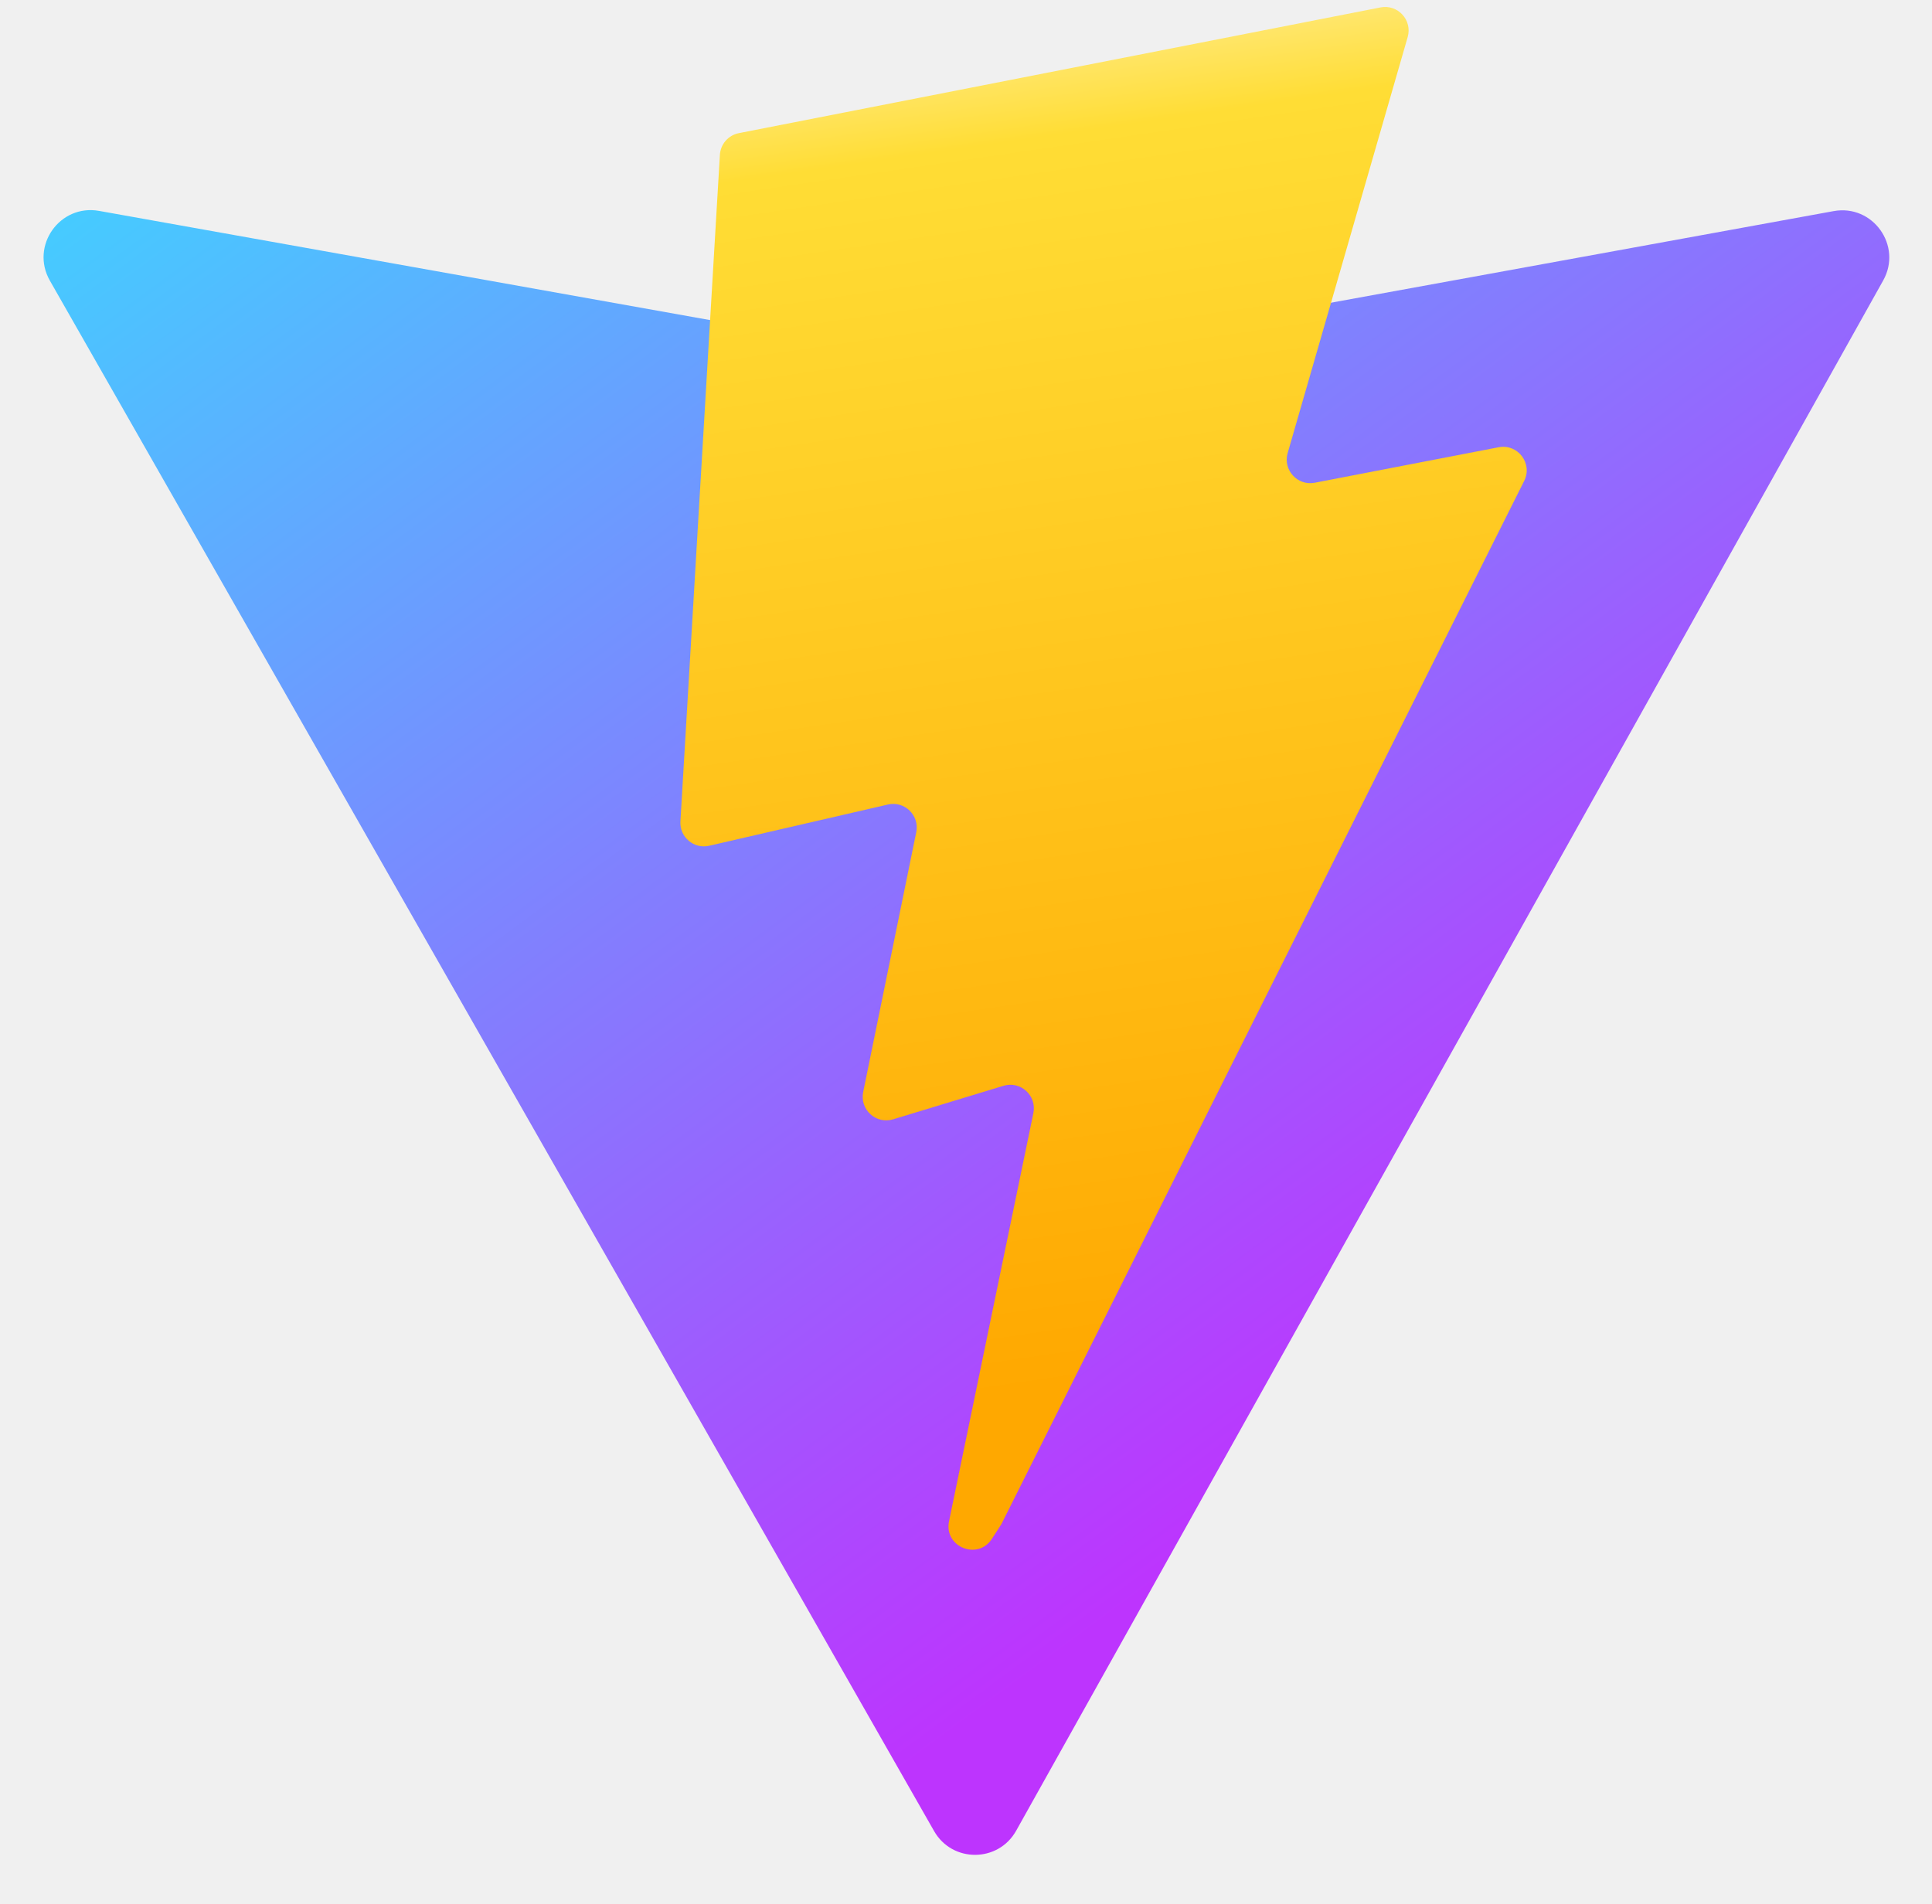
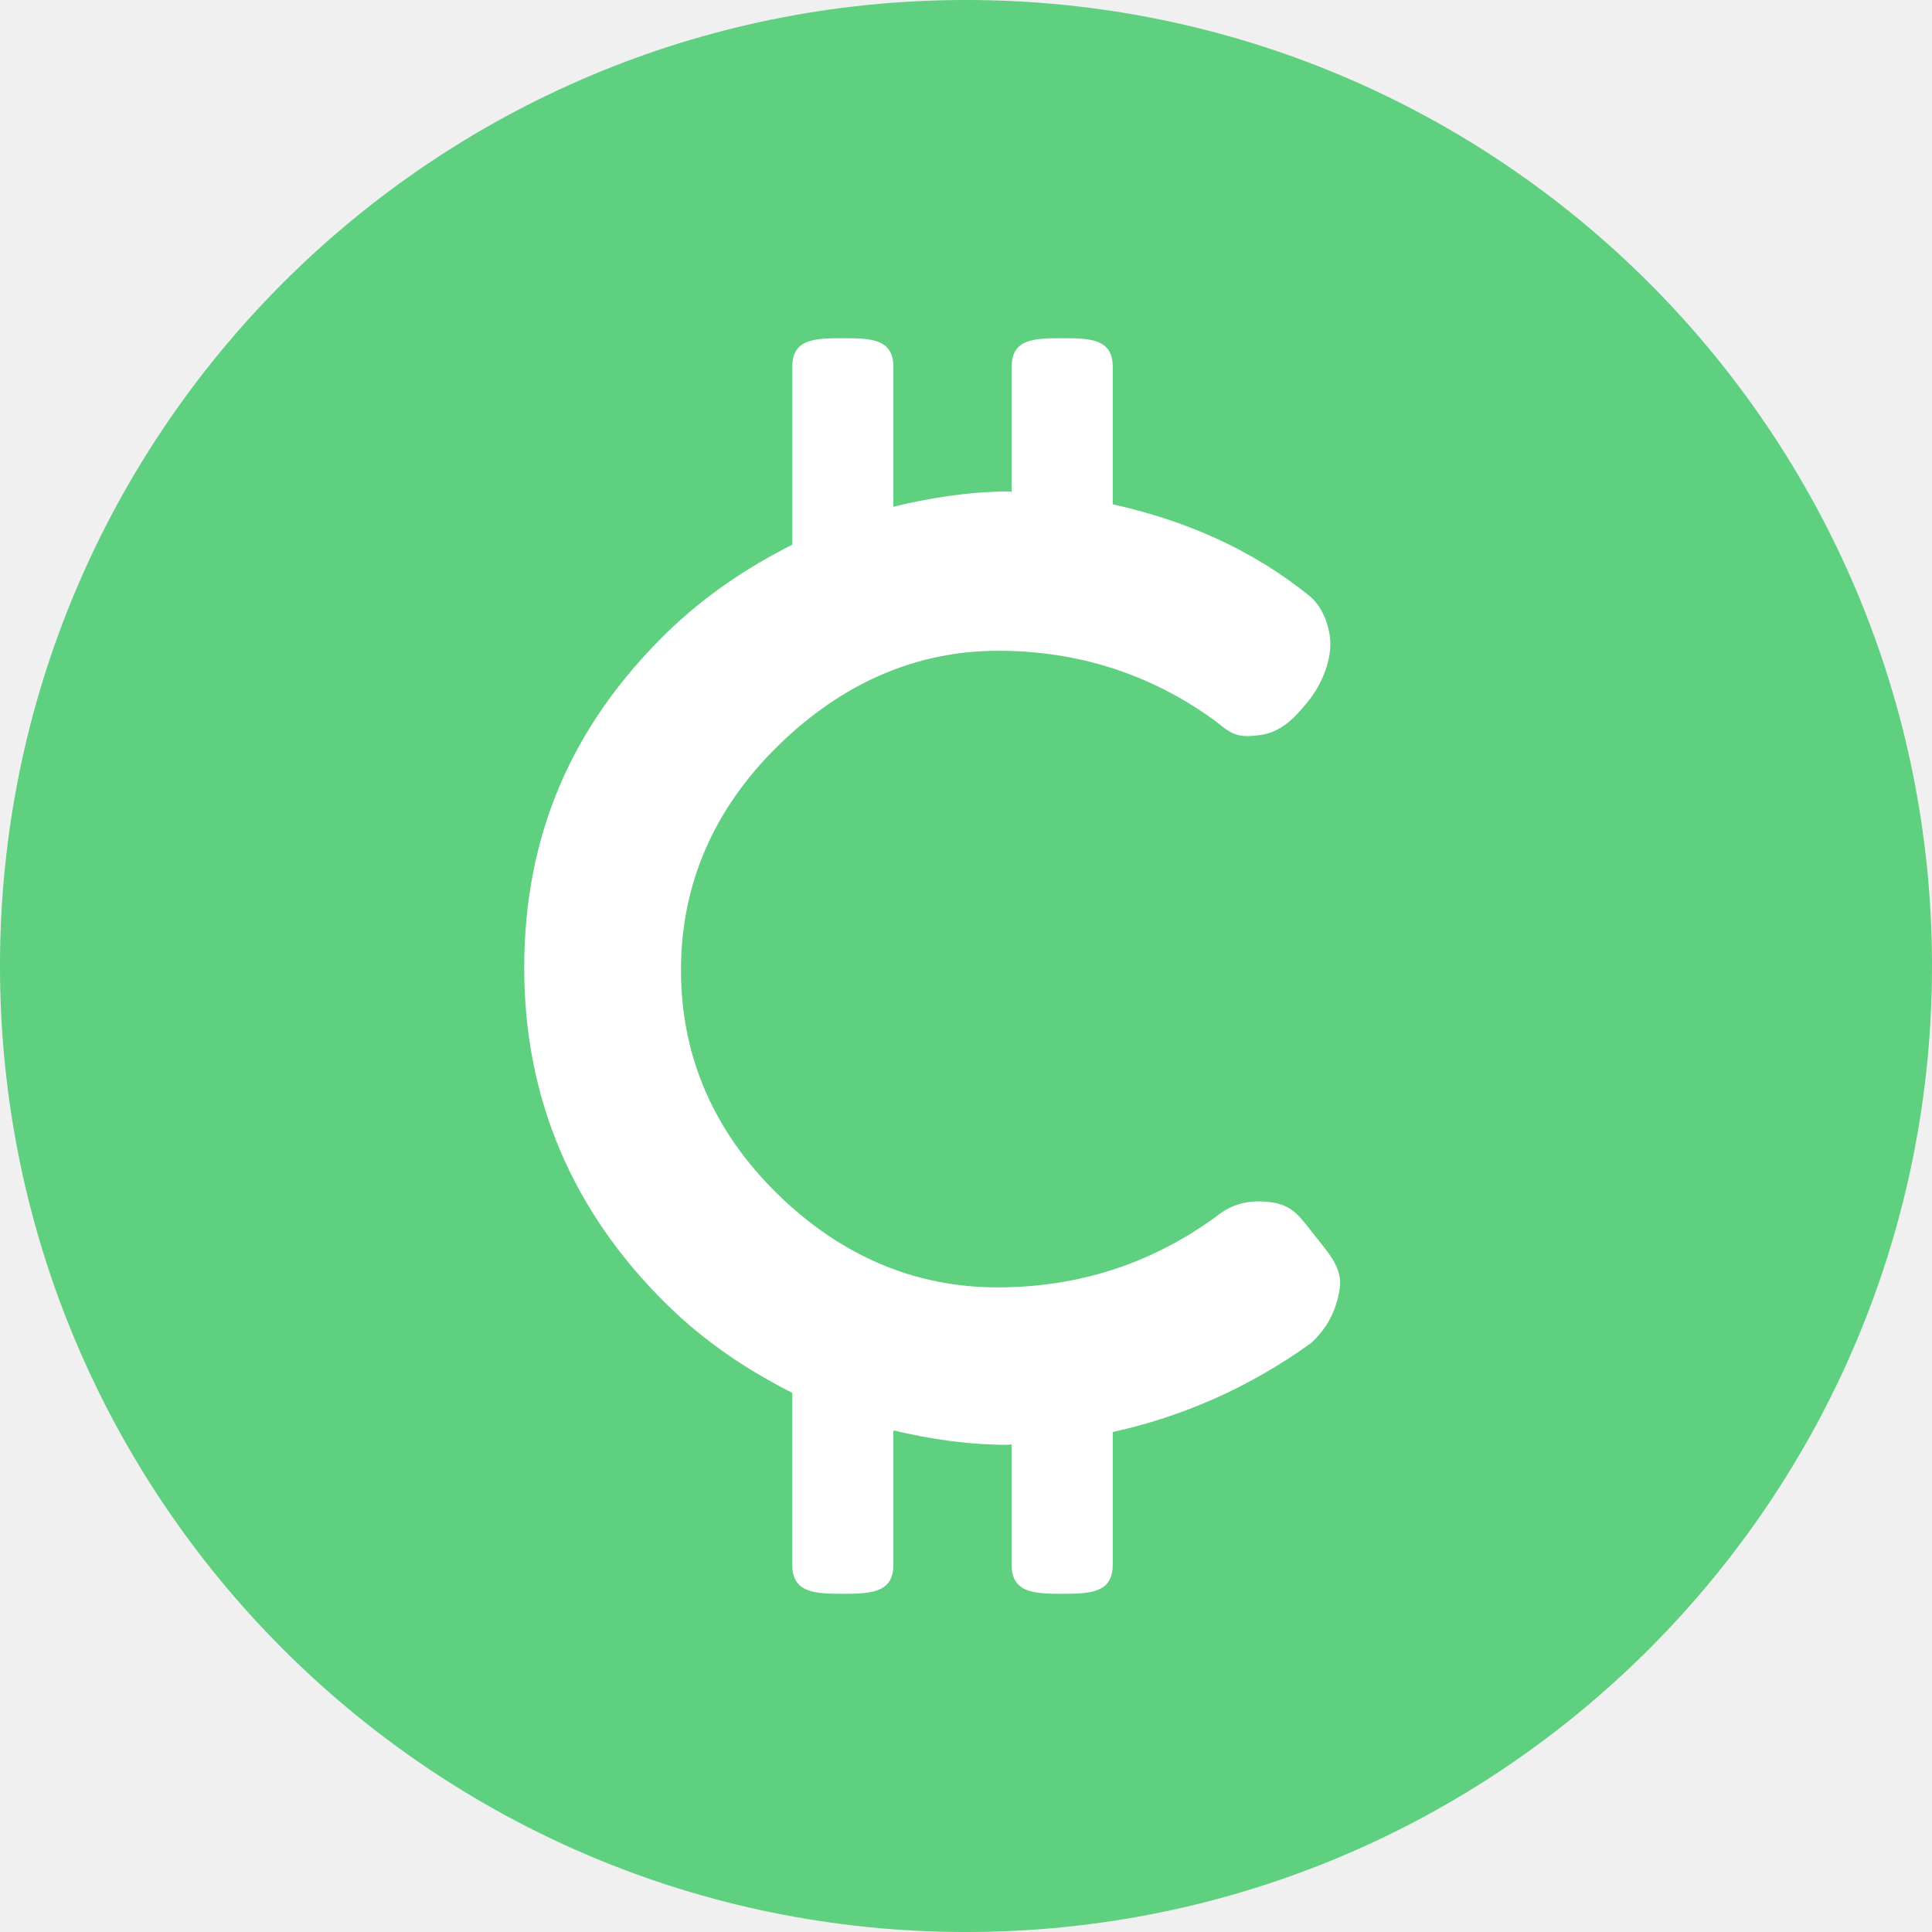
- <svg xmlns="http://www.w3.org/2000/svg" width="410" height="404" viewBox="0 0 410 404" fill="none">
-   <path d="M399.641 59.525L215.643 388.545C211.844 395.338 202.084 395.378 198.228 388.618L10.582 59.556C6.381 52.19 12.68 43.267 21.028 44.759L205.223 77.682C206.398 77.892 207.601 77.89 208.776 77.676L389.119 44.806C397.439 43.289 403.768 52.143 399.641 59.525Z" fill="url(#paint0_linear)" />
-   <path d="M292.965 1.574L156.801 28.255C154.563 28.694 152.906 30.59 152.771 32.866L144.395 174.33C144.198 177.662 147.258 180.248 150.51 179.498L188.42 170.749C191.967 169.931 195.172 173.055 194.443 176.622L183.18 231.775C182.422 235.487 185.907 238.661 189.532 237.56L212.947 230.446C216.577 229.344 220.065 232.527 219.297 236.242L201.398 322.875C200.278 328.294 207.486 331.249 210.492 326.603L212.5 323.5L323.454 102.072C325.312 98.365 322.108 94.137 318.036 94.923L279.014 102.454C275.347 103.161 272.227 99.746 273.262 96.158L298.731 7.867C299.767 4.273 296.636 0.855 292.965 1.574Z" fill="url(#paint1_linear)" />
-   <defs>
-     <linearGradient id="paint0_linear" x1="6" y1="33" x2="235" y2="344" gradientUnits="userSpaceOnUse">
-       <stop stop-color="#41D1FF" />
-       <stop offset="1" stop-color="#BD34FE" />
-     </linearGradient>
-     <linearGradient id="paint1_linear" x1="194.651" y1="8.818" x2="236.076" y2="292.989" gradientUnits="userSpaceOnUse">
-       <stop stop-color="#FFEA83" />
-       <stop offset="0.083" stop-color="#FFDD35" />
-       <stop offset="1" stop-color="#FFA800" />
-     </linearGradient>
-   </defs>
+ <svg xmlns="http://www.w3.org/2000/svg" version="1.1" width="457" height="457">
+   <svg width="457" height="457" viewBox="0 0 457 457" fill="none">
+     <circle cx="228.5" cy="228.5" r="228.5" fill="#5FCF80" />
+     <path d="M316.916 304.751C317.598 299.718 313.983 296.103 310.817 292.035C307.628 288.053 305.984 285.122 300.701 284.389C295.466 283.681 291.34 284.78 287.736 287.724C272.409 298.924 255.076 304.519 235.9 304.519C216.362 304.519 198.821 297.043 183.809 282.324C168.713 267.496 161.08 249.723 161.08 229.472C161.08 209.208 168.799 191.351 184.04 176.411C199.281 161.496 216.813 153.935 236.131 153.935C255.086 153.935 272.348 159.505 287.444 170.523C291.729 174.041 292.983 174.493 298.059 173.882C303.16 173.161 306.362 169.741 309.587 165.698C312.704 161.728 315.272 155.816 314.567 150.491C313.836 145.129 311.073 142.05 309.94 141.134C295.807 129.616 279.762 122.971 263.206 119.294V86.767C263.206 80.135 257.862 80 251.252 80C244.642 80 239.297 80.134 239.297 86.767V116.327C238.957 116.327 238.64 116.241 238.299 116.241C228.901 116.327 219.99 117.768 211.323 119.869V86.767C211.323 80.134 205.979 80 199.368 80C192.758 80 187.414 80.134 187.414 86.767V128.834C176.835 134.184 166.78 140.841 157.686 149.697C135.043 171.855 124 197.787 124 228.982C124 259.775 135.346 286.55 157.708 308.535C166.789 317.464 176.832 324.122 187.411 329.471V370.16C187.411 376.792 192.755 377 199.365 377C205.976 377 211.32 376.792 211.32 370.16V338.352C219.975 340.392 228.886 341.76 238.296 341.76C238.637 341.76 238.954 341.687 239.295 341.674V370.159C239.295 376.792 244.639 377 251.249 377C257.859 377 263.203 376.792 263.203 370.159V338.73C279.541 335.151 295.294 328.335 310.122 317.696C313.749 314.41 316.16 310.025 316.914 304.748L316.916 304.751Z" fill="white" />
+   </svg>
+   <style>@media (prefers-color-scheme: light) { :root { filter: none; } }
+ </style>
</svg>
